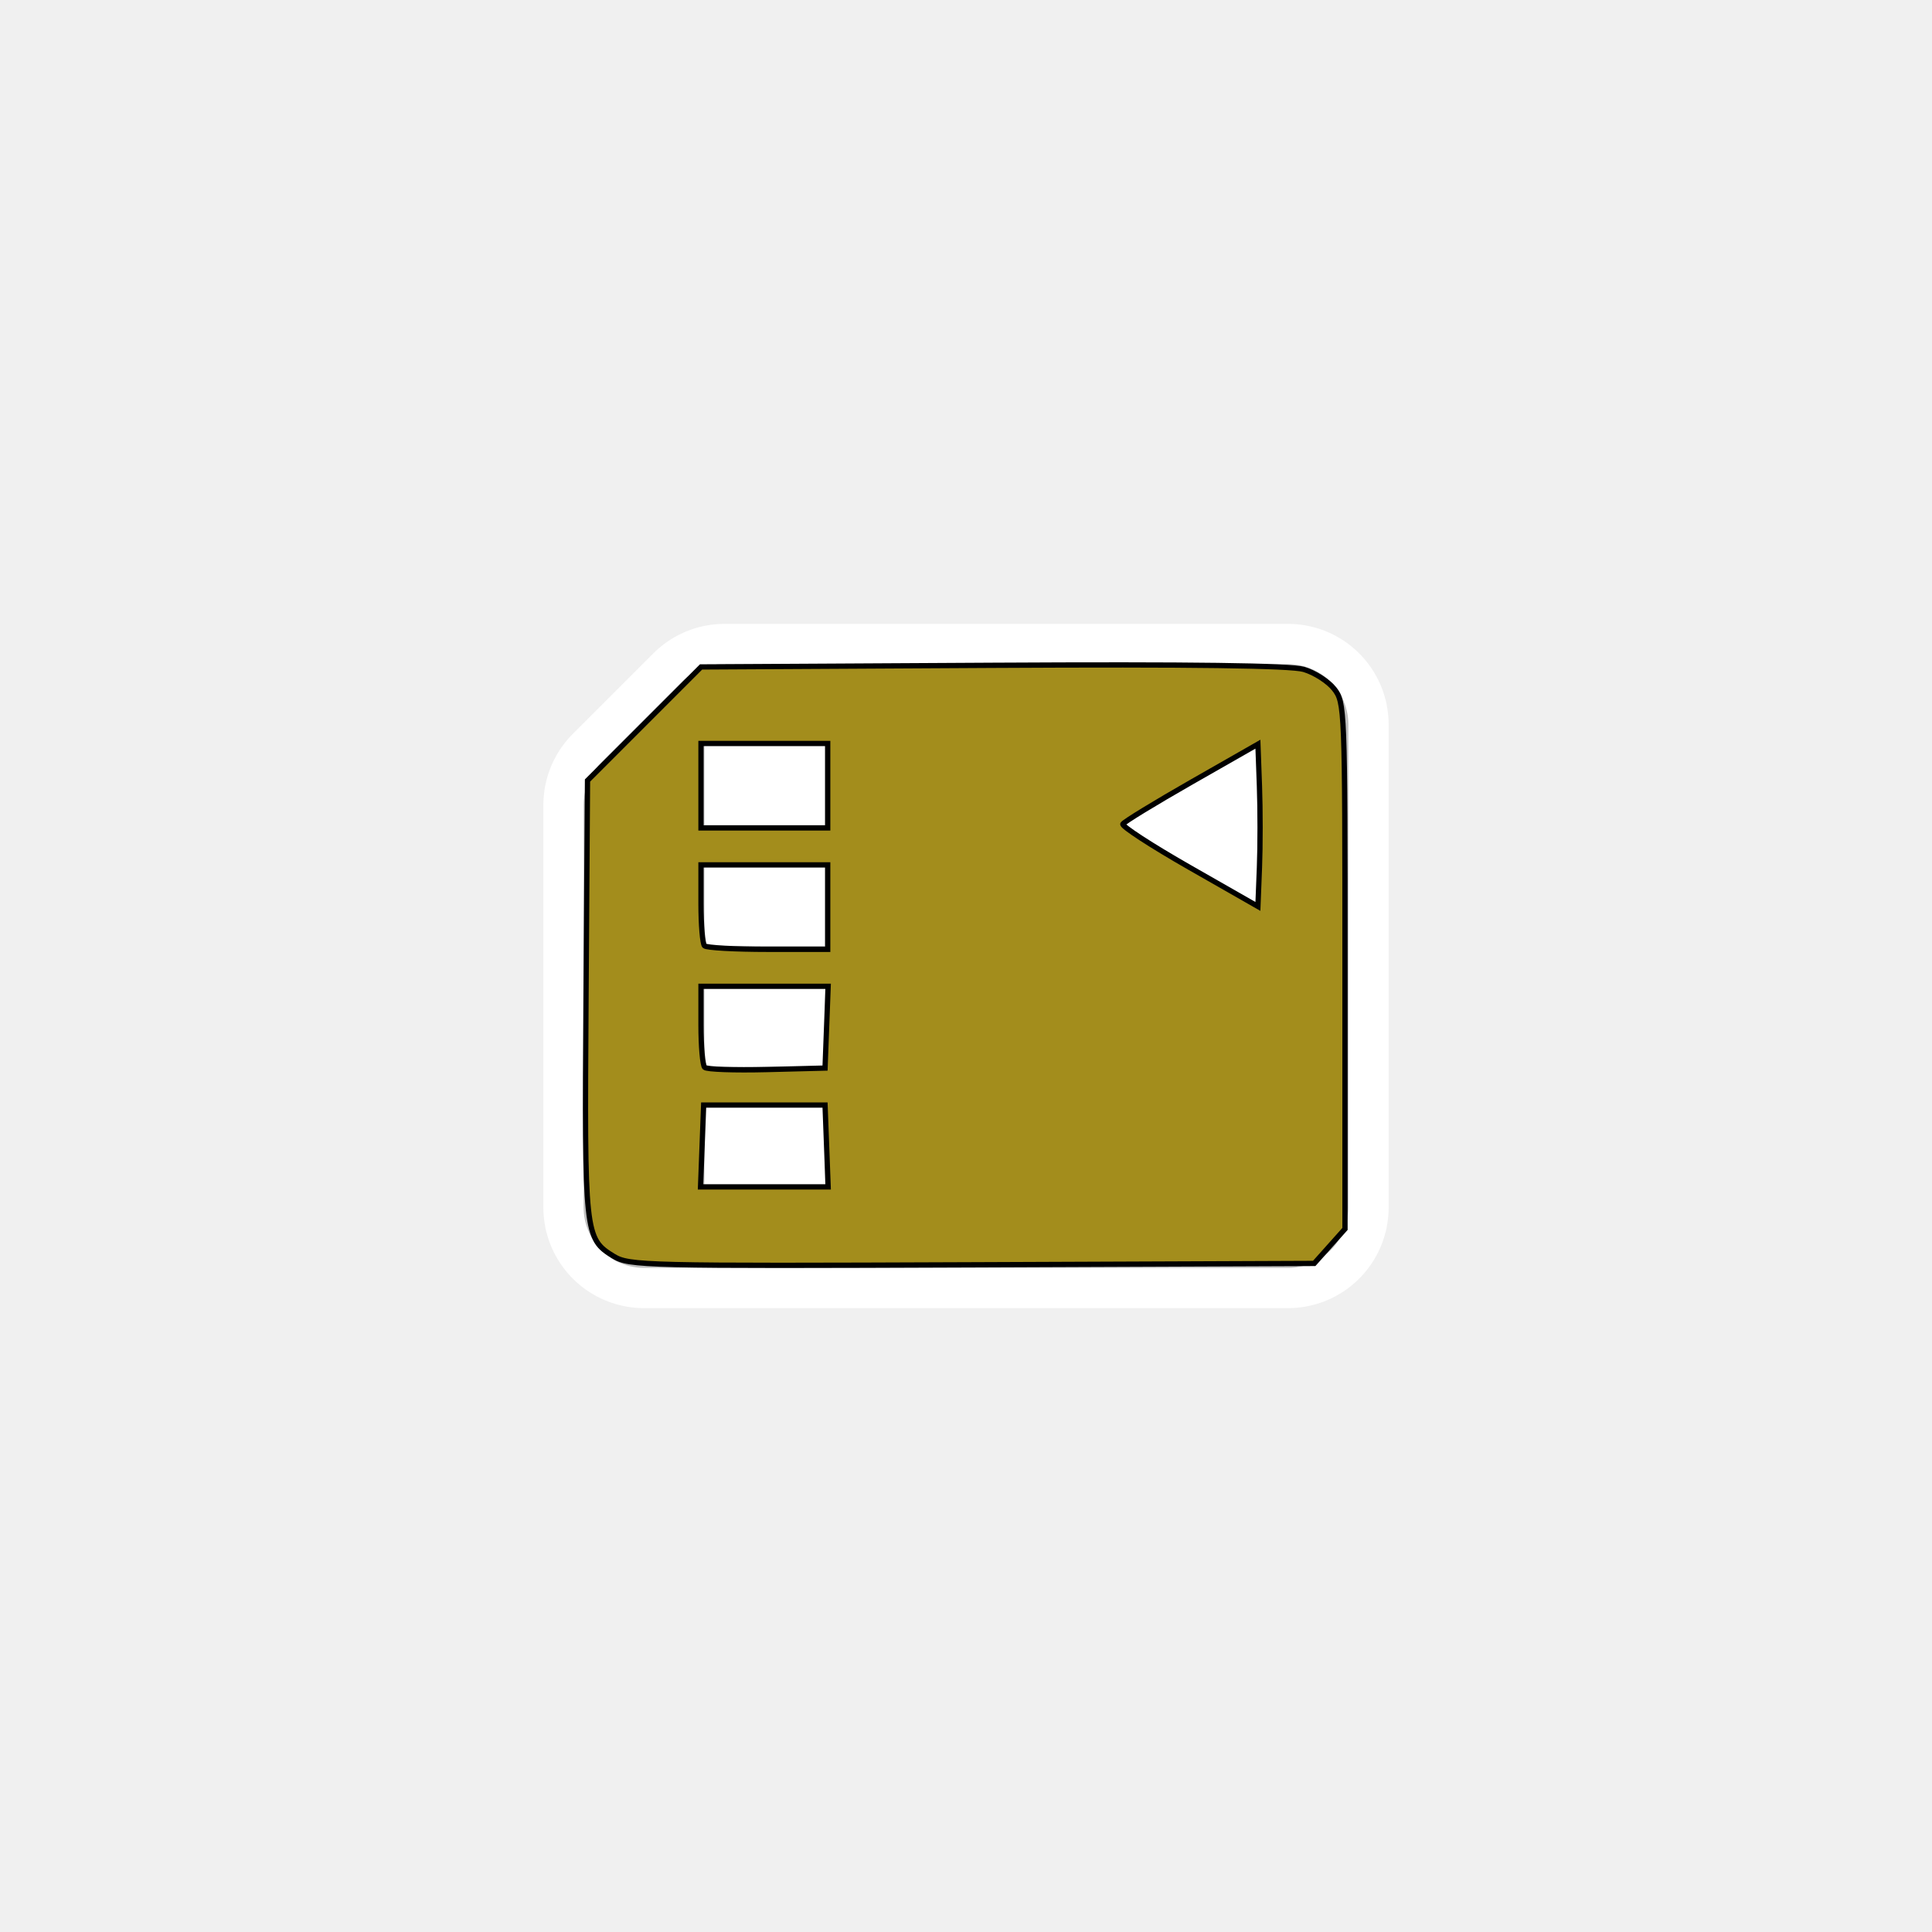
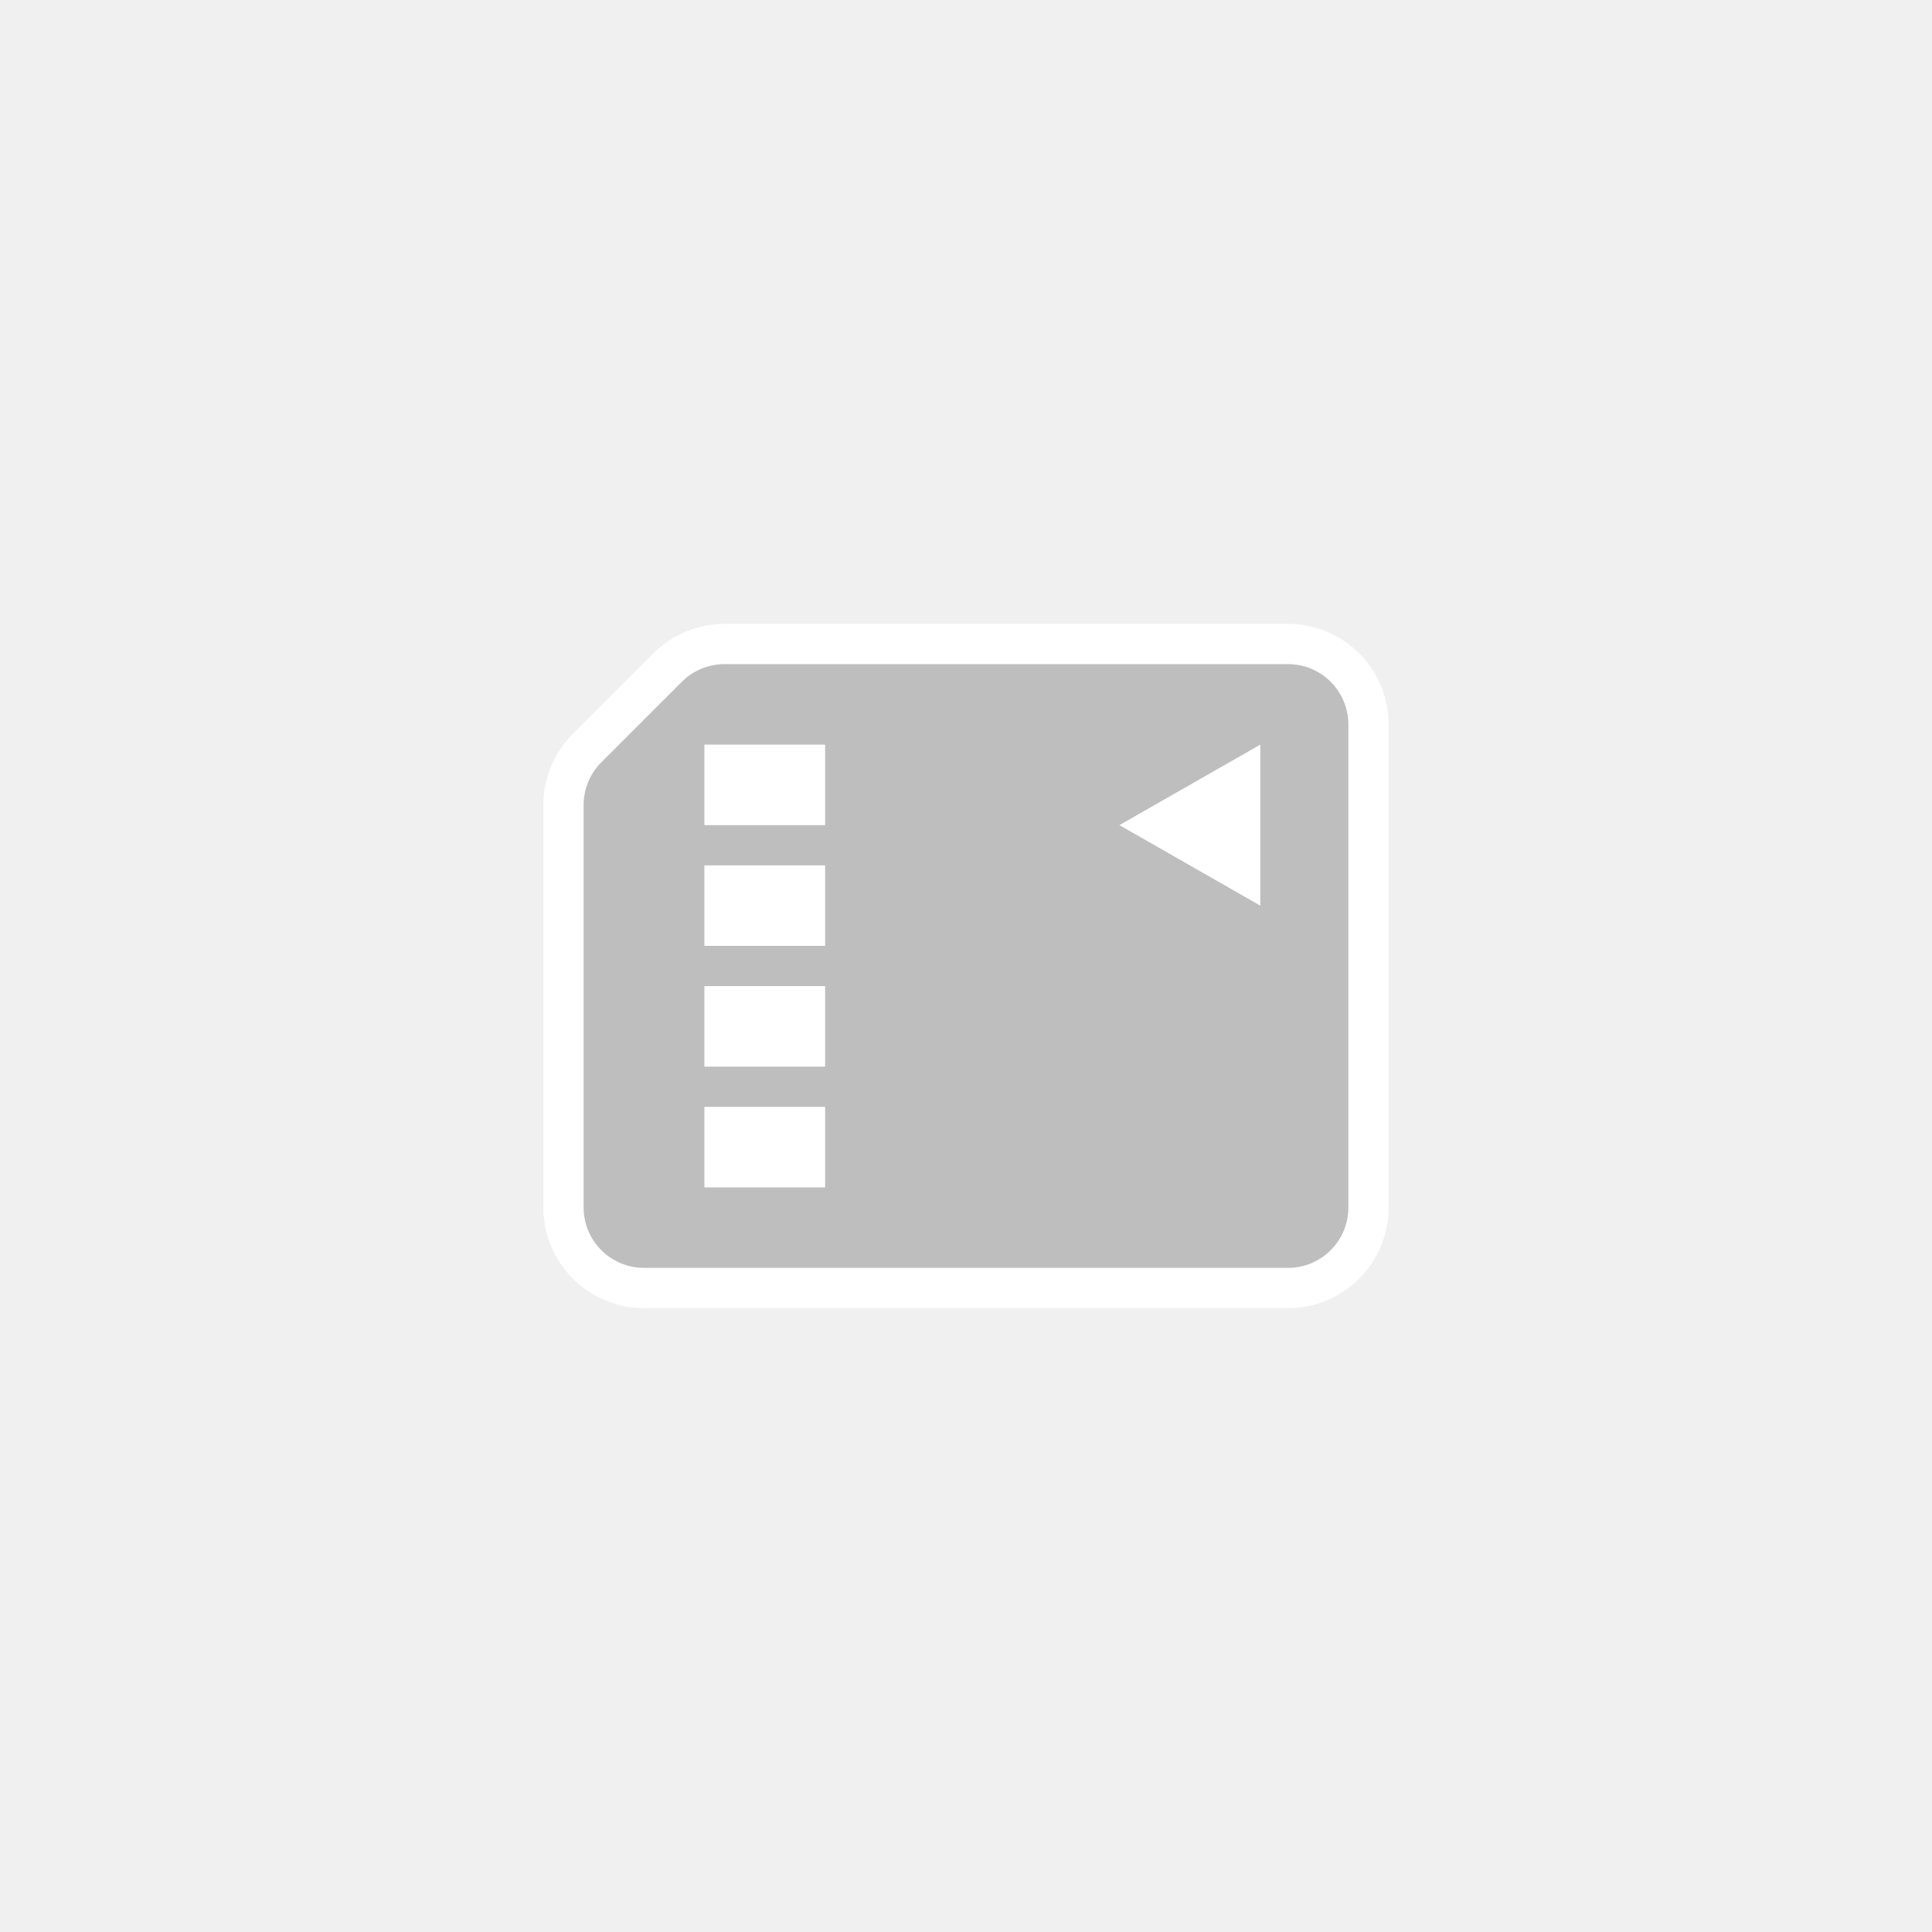
<svg xmlns="http://www.w3.org/2000/svg" width="96" height="96" viewBox="0 0 96 96" xml:space="preserve" id="svg2" version="1.0">
-   <defs id="defs23" />
+   <defs id="defs23">
+ 		
+ 	
+ 			
+ 			
+ 			
+ 			
+ 			
+ 			
+ 		</defs>
  <path id="path4837" d="m 32,60 0,-20 4,-4 28,0 0,24 -32,0 z" style="fill:none;stroke:#ffffff;stroke-width:10;stroke-linecap:round;stroke-linejoin:round;stroke-miterlimit:4;stroke-opacity:1;stroke-dasharray:none" />
  <path style="fill:#bebebe;fill-opacity:1;fill-rule:nonzero;stroke:#bebebe;stroke-width:6;stroke-linecap:round;stroke-linejoin:round;stroke-miterlimit:4;stroke-dasharray:none;stroke-opacity:1" d="m 32,60 0,-20 4,-4 28,0 0,24 -32,0 z" id="path9" />
  <path style="fill:#ffffff;fill-opacity:1;fill-rule:evenodd;stroke:none" d="m 62.623,45 0,-8 -7,4 7,4 z" id="path2776" />
  <path style="fill:none;stroke:#ffffff;stroke-width:4;stroke-linecap:butt;stroke-linejoin:miter;stroke-miterlimit:4;stroke-opacity:1;stroke-dasharray:none" d="m 35,39 6,0" id="path4548" />
  <path id="path5435" d="m 35,45 6,0" style="fill:none;stroke:#ffffff;stroke-width:4;stroke-linecap:butt;stroke-linejoin:miter;stroke-miterlimit:4;stroke-opacity:1;stroke-dasharray:none" />
  <path style="fill:none;stroke:#ffffff;stroke-width:4;stroke-linecap:butt;stroke-linejoin:miter;stroke-miterlimit:4;stroke-opacity:1;stroke-dasharray:none" d="m 35,51 6,0" id="path5437" />
  <path id="path5439" d="m 35,57 6,0" style="fill:none;stroke:#ffffff;stroke-width:4;stroke-linecap:butt;stroke-linejoin:miter;stroke-miterlimit:4;stroke-opacity:1;stroke-dasharray:none" />
-   <path style="opacity:1;fill:#a38d1c;fill-opacity:1;stroke:#000000;stroke-width:0.262" d="m 30.484,62.419 c -1.425,-0.875 -1.445,-1.062 -1.365,-12.828 l 0.074,-10.809 2.821,-2.821 2.821,-2.821 14.49,-0.081 c 9.843,-0.055 14.801,0.01 15.46,0.203 0.533,0.156 1.212,0.592 1.508,0.968 0.527,0.67 0.539,0.968 0.539,13.76 l 0,13.075 -0.765,0.857 -0.765,0.857 -17.005,0.068 c -16.281,0.065 -17.04,0.047 -17.813,-0.428 z m 10.589,-5.476 -0.077,-2.033 -3.016,0 -3.016,0 -0.077,2.033 -0.077,2.033 3.17,0 3.17,0 -0.077,-2.033 z m 0,-5.902 0.077,-2.033 -3.159,0 -3.159,0 0,1.923 c 0,1.058 0.082,2.006 0.183,2.106 0.101,0.101 1.488,0.15 3.082,0.109 l 2.899,-0.074 0.077,-2.033 z m 0.055,-5.967 0,-2.098 -3.148,0 -3.148,0 0,1.923 c 0,1.058 0.079,2.002 0.175,2.098 0.096,0.096 1.513,0.175 3.148,0.175 l 2.973,0 0,-2.098 z m 21.453,-6.003 -0.076,-2.093 -3.301,1.884 c -1.815,1.036 -3.35,1.974 -3.41,2.084 -0.06,0.11 1.425,1.076 3.301,2.147 l 3.41,1.947 0.076,-1.937 c 0.042,-1.066 0.042,-2.879 0,-4.031 z m -21.453,-0.03 0,-2.098 -3.148,0 -3.148,0 0,2.098 0,2.098 3.148,0 3.148,0 0,-2.098 z" id="path3339" />
</svg>
